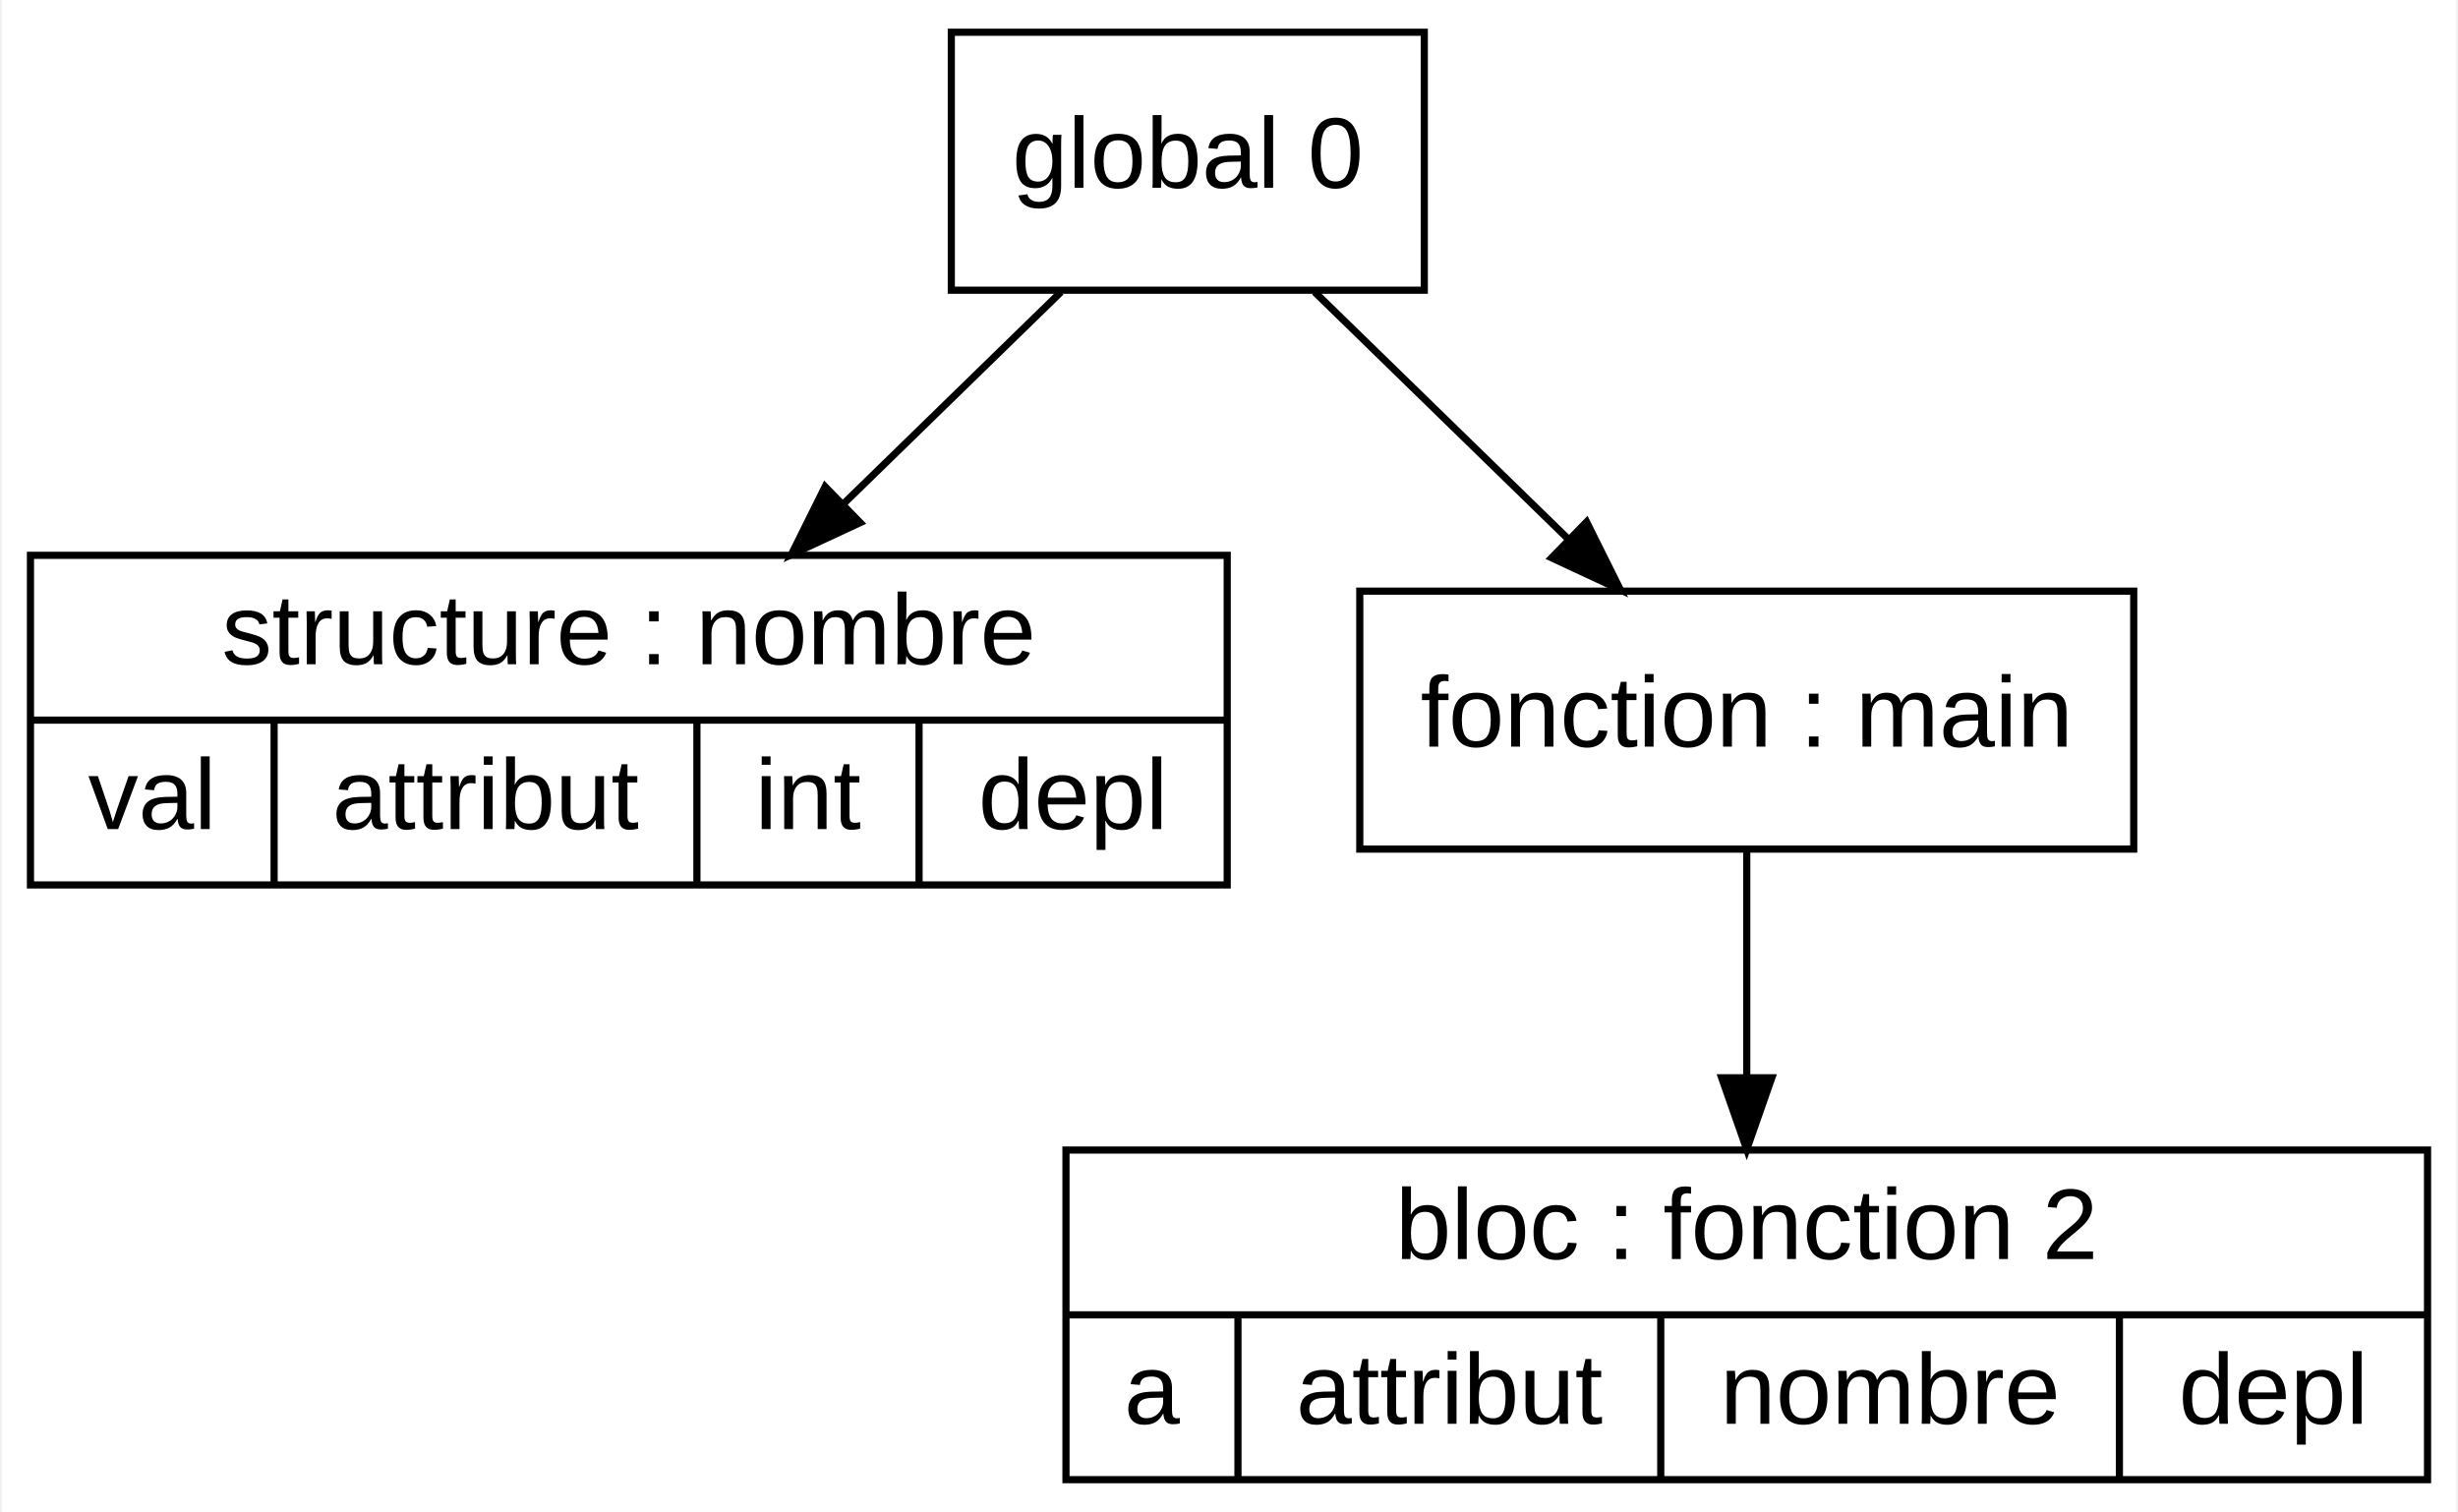
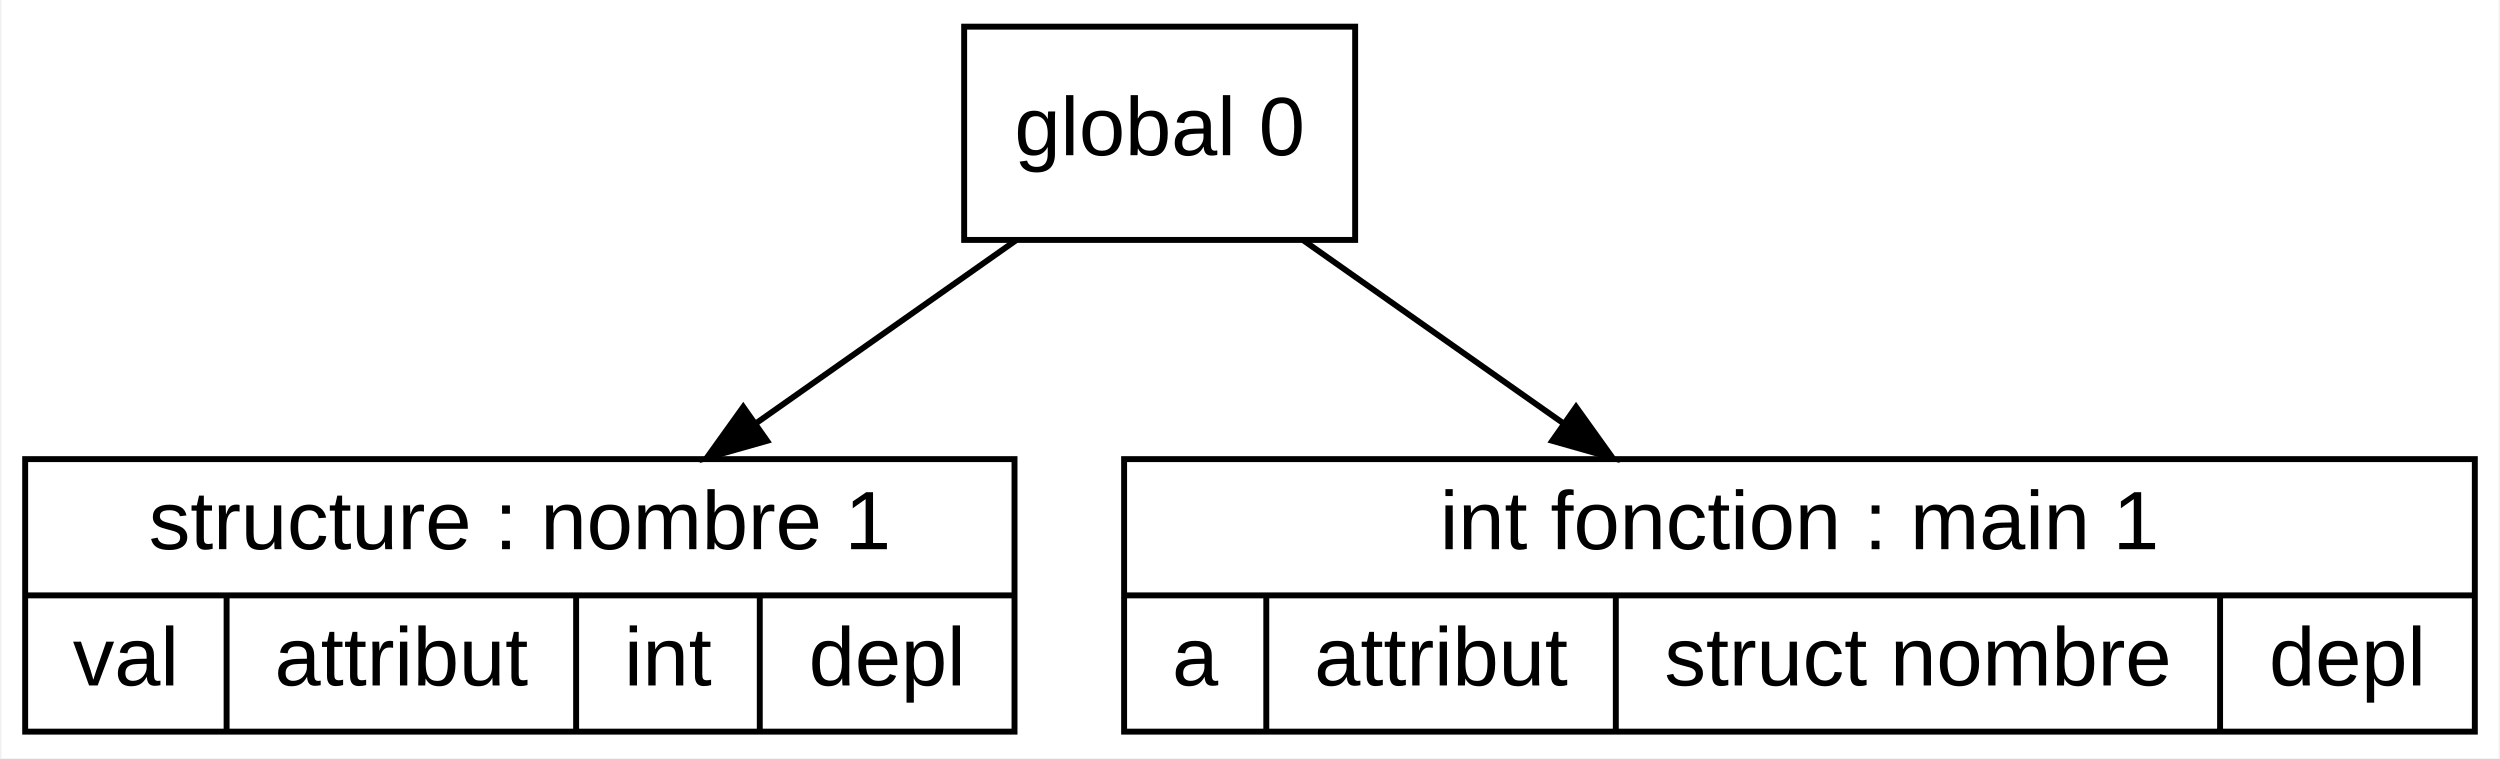
- <svg xmlns="http://www.w3.org/2000/svg" width="343pt" height="211pt" viewBox="0.00 0.00 342.50 211.00">
-   <g id="graph0" class="graph" transform="scale(1 1) rotate(0) translate(4 207)">
-     <polygon fill="white" stroke="transparent" points="-4,4 -4,-207 338.5,-207 338.5,4 -4,4" />
+ <svg xmlns="http://www.w3.org/2000/svg" width="422pt" height="128pt" viewBox="0.00 0.00 421.50 128.00">
+   <g id="graph0" class="graph" transform="scale(1 1) rotate(0) translate(4 124)">
+     <polygon fill="white" stroke="transparent" points="-4,4 -4,-124 417.5,-124 417.5,4 -4,4" />
    <g id="node1" class="node">
-       <polygon fill="none" stroke="black" points="0,-83.5 0,-129.5 167,-129.5 167,-83.5 0,-83.5" />
-       <text text-anchor="middle" x="83.5" y="-114.3" font-family="Arial" font-size="14.00">structure : nombre</text>
-       <polyline fill="none" stroke="black" points="0,-106.5 167,-106.5 " />
-       <text text-anchor="middle" x="17" y="-91.3" font-family="Arial" font-size="14.00">val</text>
-       <polyline fill="none" stroke="black" points="34,-83.5 34,-106.5 " />
-       <text text-anchor="middle" x="63.5" y="-91.3" font-family="Arial" font-size="14.00">attribut</text>
-       <polyline fill="none" stroke="black" points="93,-83.5 93,-106.5 " />
-       <text text-anchor="middle" x="108.5" y="-91.3" font-family="Arial" font-size="14.00">int</text>
-       <polyline fill="none" stroke="black" points="124,-83.5 124,-106.5 " />
-       <text text-anchor="middle" x="145.5" y="-91.3" font-family="Arial" font-size="14.00">depl</text>
+       <polygon fill="none" stroke="black" points="0,-0.5 0,-46.5 167,-46.5 167,-0.5 0,-0.5" />
+       <text text-anchor="middle" x="83.5" y="-31.3" font-family="Arial" font-size="14.00">structure : nombre 1</text>
+       <polyline fill="none" stroke="black" points="0,-23.5 167,-23.5 " />
+       <text text-anchor="middle" x="17" y="-8.3" font-family="Arial" font-size="14.00">val</text>
+       <polyline fill="none" stroke="black" points="34,-0.5 34,-23.5 " />
+       <text text-anchor="middle" x="63.5" y="-8.3" font-family="Arial" font-size="14.00">attribut</text>
+       <polyline fill="none" stroke="black" points="93,-0.5 93,-23.5 " />
+       <text text-anchor="middle" x="108.5" y="-8.3" font-family="Arial" font-size="14.00">int</text>
+       <polyline fill="none" stroke="black" points="124,-0.5 124,-23.5 " />
+       <text text-anchor="middle" x="145.5" y="-8.3" font-family="Arial" font-size="14.00">depl</text>
    </g>
    <g id="node2" class="node">
-       <polygon fill="none" stroke="black" points="144.5,-0.5 144.5,-46.5 334.5,-46.5 334.5,-0.5 144.5,-0.5" />
-       <text text-anchor="middle" x="239.5" y="-31.3" font-family="Arial" font-size="14.00">bloc : fonction 2</text>
-       <polyline fill="none" stroke="black" points="144.5,-23.5 334.5,-23.5 " />
-       <text text-anchor="middle" x="156.5" y="-8.3" font-family="Arial" font-size="14.00">a</text>
-       <polyline fill="none" stroke="black" points="168.5,-0.5 168.5,-23.5 " />
-       <text text-anchor="middle" x="198" y="-8.3" font-family="Arial" font-size="14.00">attribut</text>
-       <polyline fill="none" stroke="black" points="227.5,-0.5 227.5,-23.5 " />
-       <text text-anchor="middle" x="259.5" y="-8.3" font-family="Arial" font-size="14.00">nombre</text>
-       <polyline fill="none" stroke="black" points="291.5,-0.5 291.5,-23.5 " />
-       <text text-anchor="middle" x="313" y="-8.3" font-family="Arial" font-size="14.00">depl</text>
+       <polygon fill="none" stroke="black" points="185.5,-0.5 185.5,-46.5 413.5,-46.5 413.5,-0.5 185.5,-0.5" />
+       <text text-anchor="middle" x="299.5" y="-31.3" font-family="Arial" font-size="14.00">int fonction : main 1</text>
+       <polyline fill="none" stroke="black" points="185.5,-23.5 413.5,-23.5 " />
+       <text text-anchor="middle" x="197.5" y="-8.3" font-family="Arial" font-size="14.00">a</text>
+       <polyline fill="none" stroke="black" points="209.5,-0.5 209.5,-23.5 " />
+       <text text-anchor="middle" x="239" y="-8.3" font-family="Arial" font-size="14.00">attribut</text>
+       <polyline fill="none" stroke="black" points="268.5,-0.5 268.5,-23.5 " />
+       <text text-anchor="middle" x="319.5" y="-8.3" font-family="Arial" font-size="14.00">struct nombre</text>
+       <polyline fill="none" stroke="black" points="370.5,-0.5 370.5,-23.5 " />
+       <text text-anchor="middle" x="392" y="-8.3" font-family="Arial" font-size="14.00">depl</text>
    </g>
    <g id="node3" class="node">
-       <polygon fill="none" stroke="black" points="185.5,-88.5 185.5,-124.5 293.5,-124.5 293.5,-88.5 185.5,-88.5" />
-       <text text-anchor="middle" x="239.5" y="-102.8" font-family="Arial" font-size="14.00">fonction : main</text>
-     </g>
-     <g id="edge3" class="edge">
-       <path fill="none" stroke="black" d="M239.5,-88.32C239.5,-79.1 239.5,-67.43 239.5,-56.61" />
-       <polygon fill="black" stroke="black" points="243,-56.59 239.5,-46.59 236,-56.59 243,-56.59" />
-     </g>
-     <g id="node4" class="node">
-       <polygon fill="none" stroke="black" points="128.5,-166.5 128.5,-202.5 194.5,-202.5 194.5,-166.5 128.5,-166.5" />
-       <text text-anchor="middle" x="161.5" y="-180.8" font-family="Arial" font-size="14.00">global 0</text>
+       <polygon fill="none" stroke="black" points="158.5,-83.5 158.5,-119.5 224.5,-119.5 224.5,-83.5 158.5,-83.5" />
+       <text text-anchor="middle" x="191.5" y="-97.8" font-family="Arial" font-size="14.00">global 0</text>
    </g>
    <g id="edge1" class="edge">
-       <path fill="none" stroke="black" d="M143.8,-166.25C134.83,-157.51 123.69,-146.66 113.44,-136.67" />
-       <polygon fill="black" stroke="black" points="115.78,-134.06 106.17,-129.59 110.89,-139.08 115.78,-134.06" />
+       <path fill="none" stroke="black" d="M167.26,-83.44C154.37,-74.37 138.18,-62.98 123.49,-52.64" />
+       <polygon fill="black" stroke="black" points="125.23,-49.59 115.04,-46.7 121.21,-55.31 125.23,-49.59" />
    </g>
    <g id="edge2" class="edge">
-       <path fill="none" stroke="black" d="M179.2,-166.25C189.67,-156.05 203.1,-142.97 214.62,-131.74" />
-       <polygon fill="black" stroke="black" points="217.15,-134.16 221.87,-124.68 212.27,-129.15 217.15,-134.16" />
+       <path fill="none" stroke="black" d="M215.74,-83.44C228.63,-74.37 244.82,-62.98 259.51,-52.64" />
+       <polygon fill="black" stroke="black" points="261.79,-55.31 267.96,-46.7 257.77,-49.59 261.79,-55.31" />
    </g>
  </g>
</svg>
